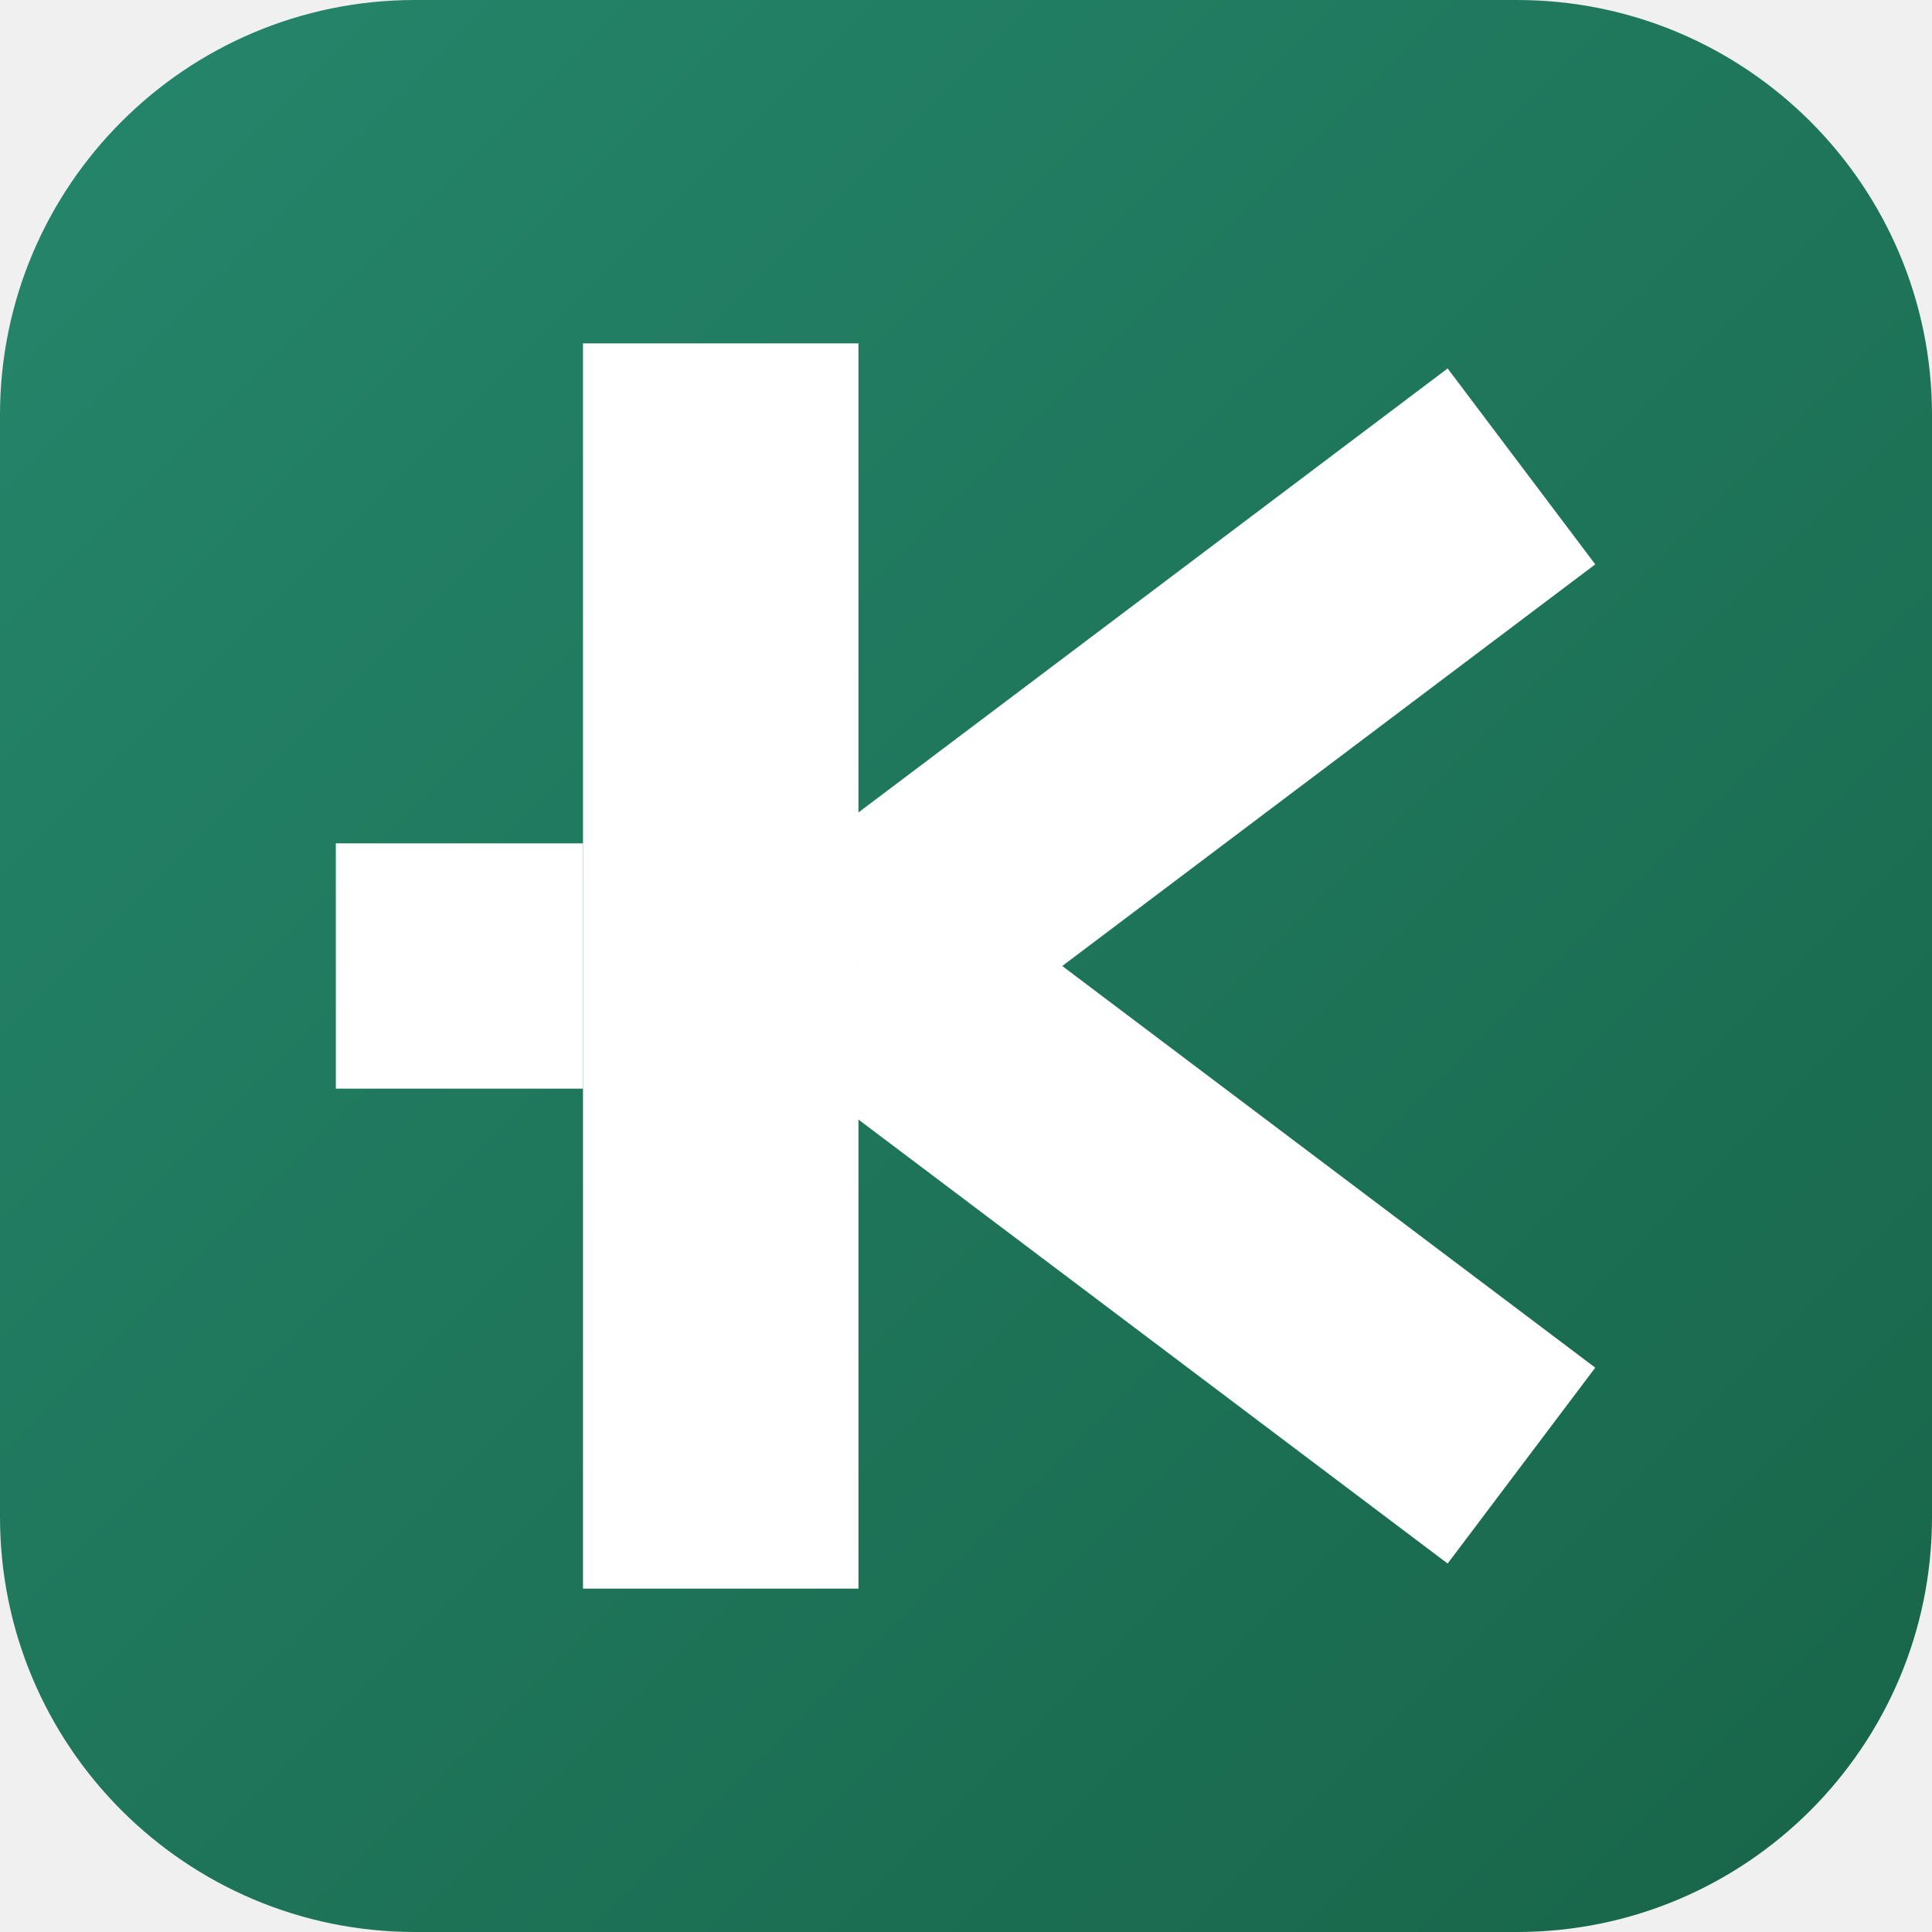
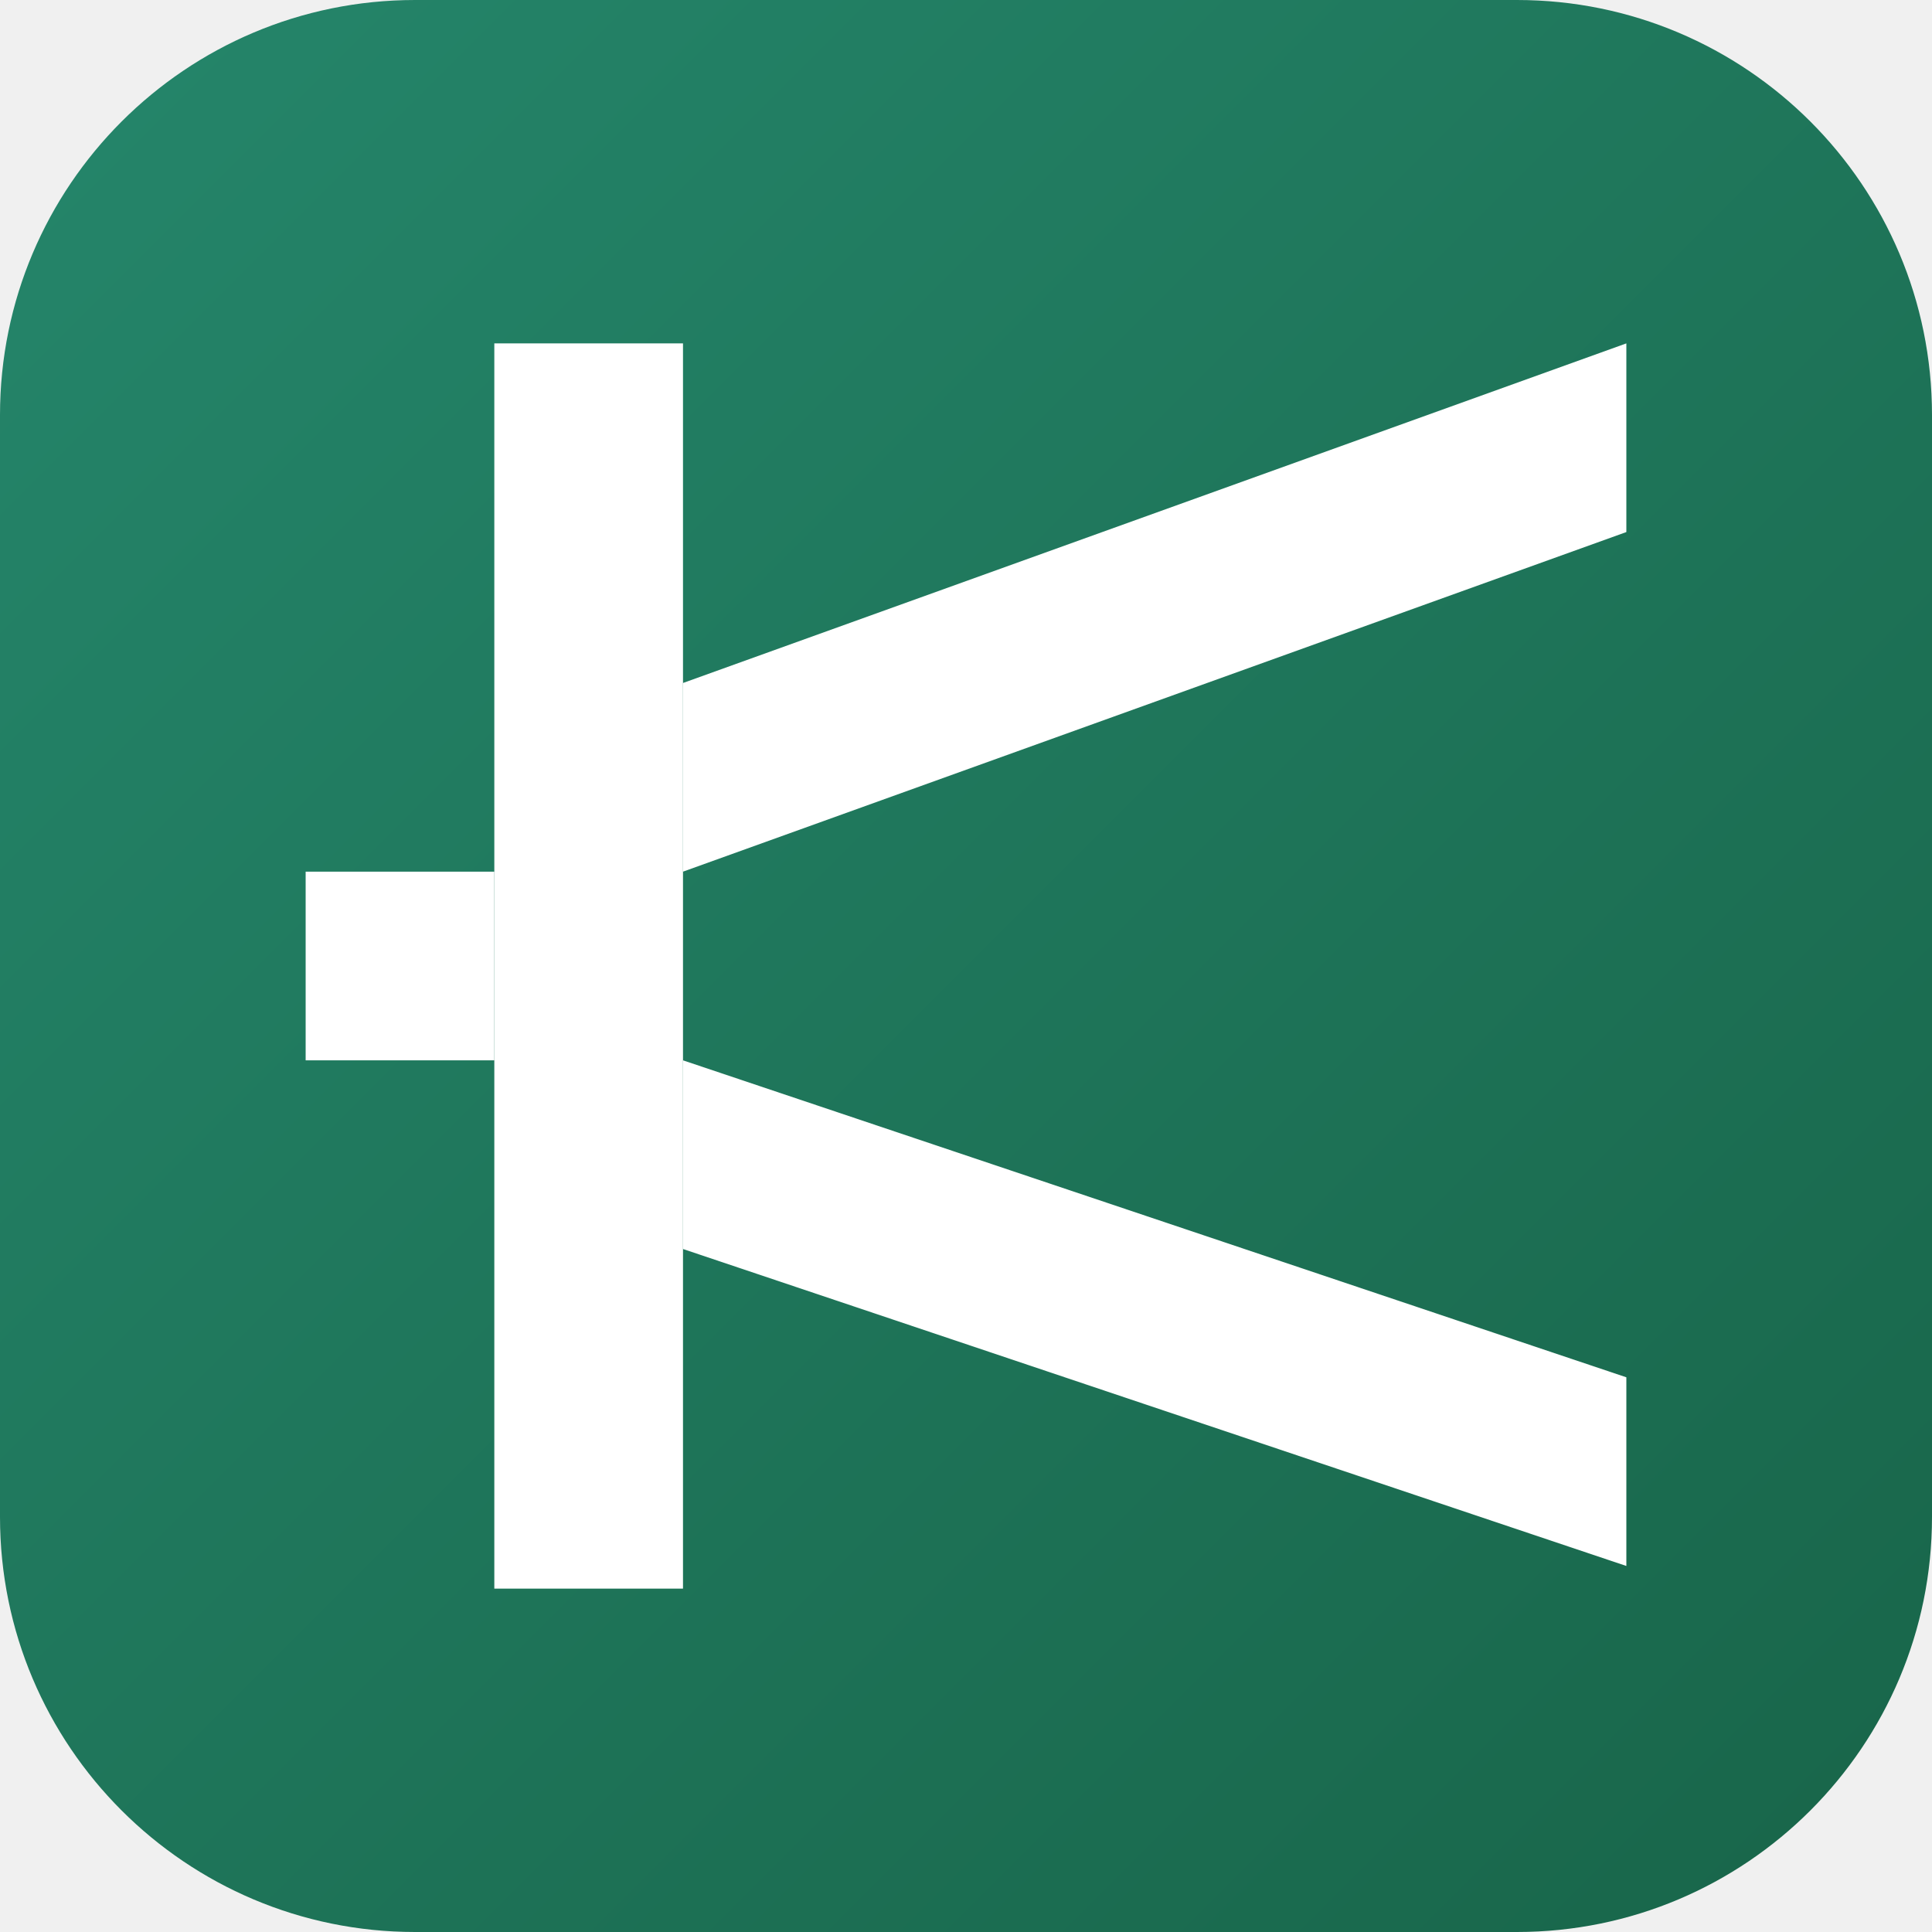
<svg xmlns="http://www.w3.org/2000/svg" viewBox="0 0 1024 1024">
  <defs>
    <linearGradient id="bg" x1="0%" y1="0%" x2="100%" y2="100%">
      <stop offset="0%" stop-color="#25866B" />
      <stop offset="100%" stop-color="#186549" />
    </linearGradient>
  </defs>
  <rect width="1024" height="1024" rx="220" fill="url(#bg)" />
  <g fill="white">
-     <rect x="178" y="447" width="131" height="130" />
-     <rect x="309" y="182" width="146" height="660" />
-     <rect x="455" y="447" width="440" height="130" transform="rotate(-37, 455, 512)" />
-     <rect x="455" y="447" width="440" height="130" transform="rotate(37, 455, 512)" />
+     <rect x="162" y="462" width="100" height="100" />
+     <rect x="262" y="182" width="100" height="660" />
+     <polygon points="362,362 862,182 862,282 362,462" />
+     <polygon points="362,562 862,730 862,830 362,662" />
  </g>
</svg>
